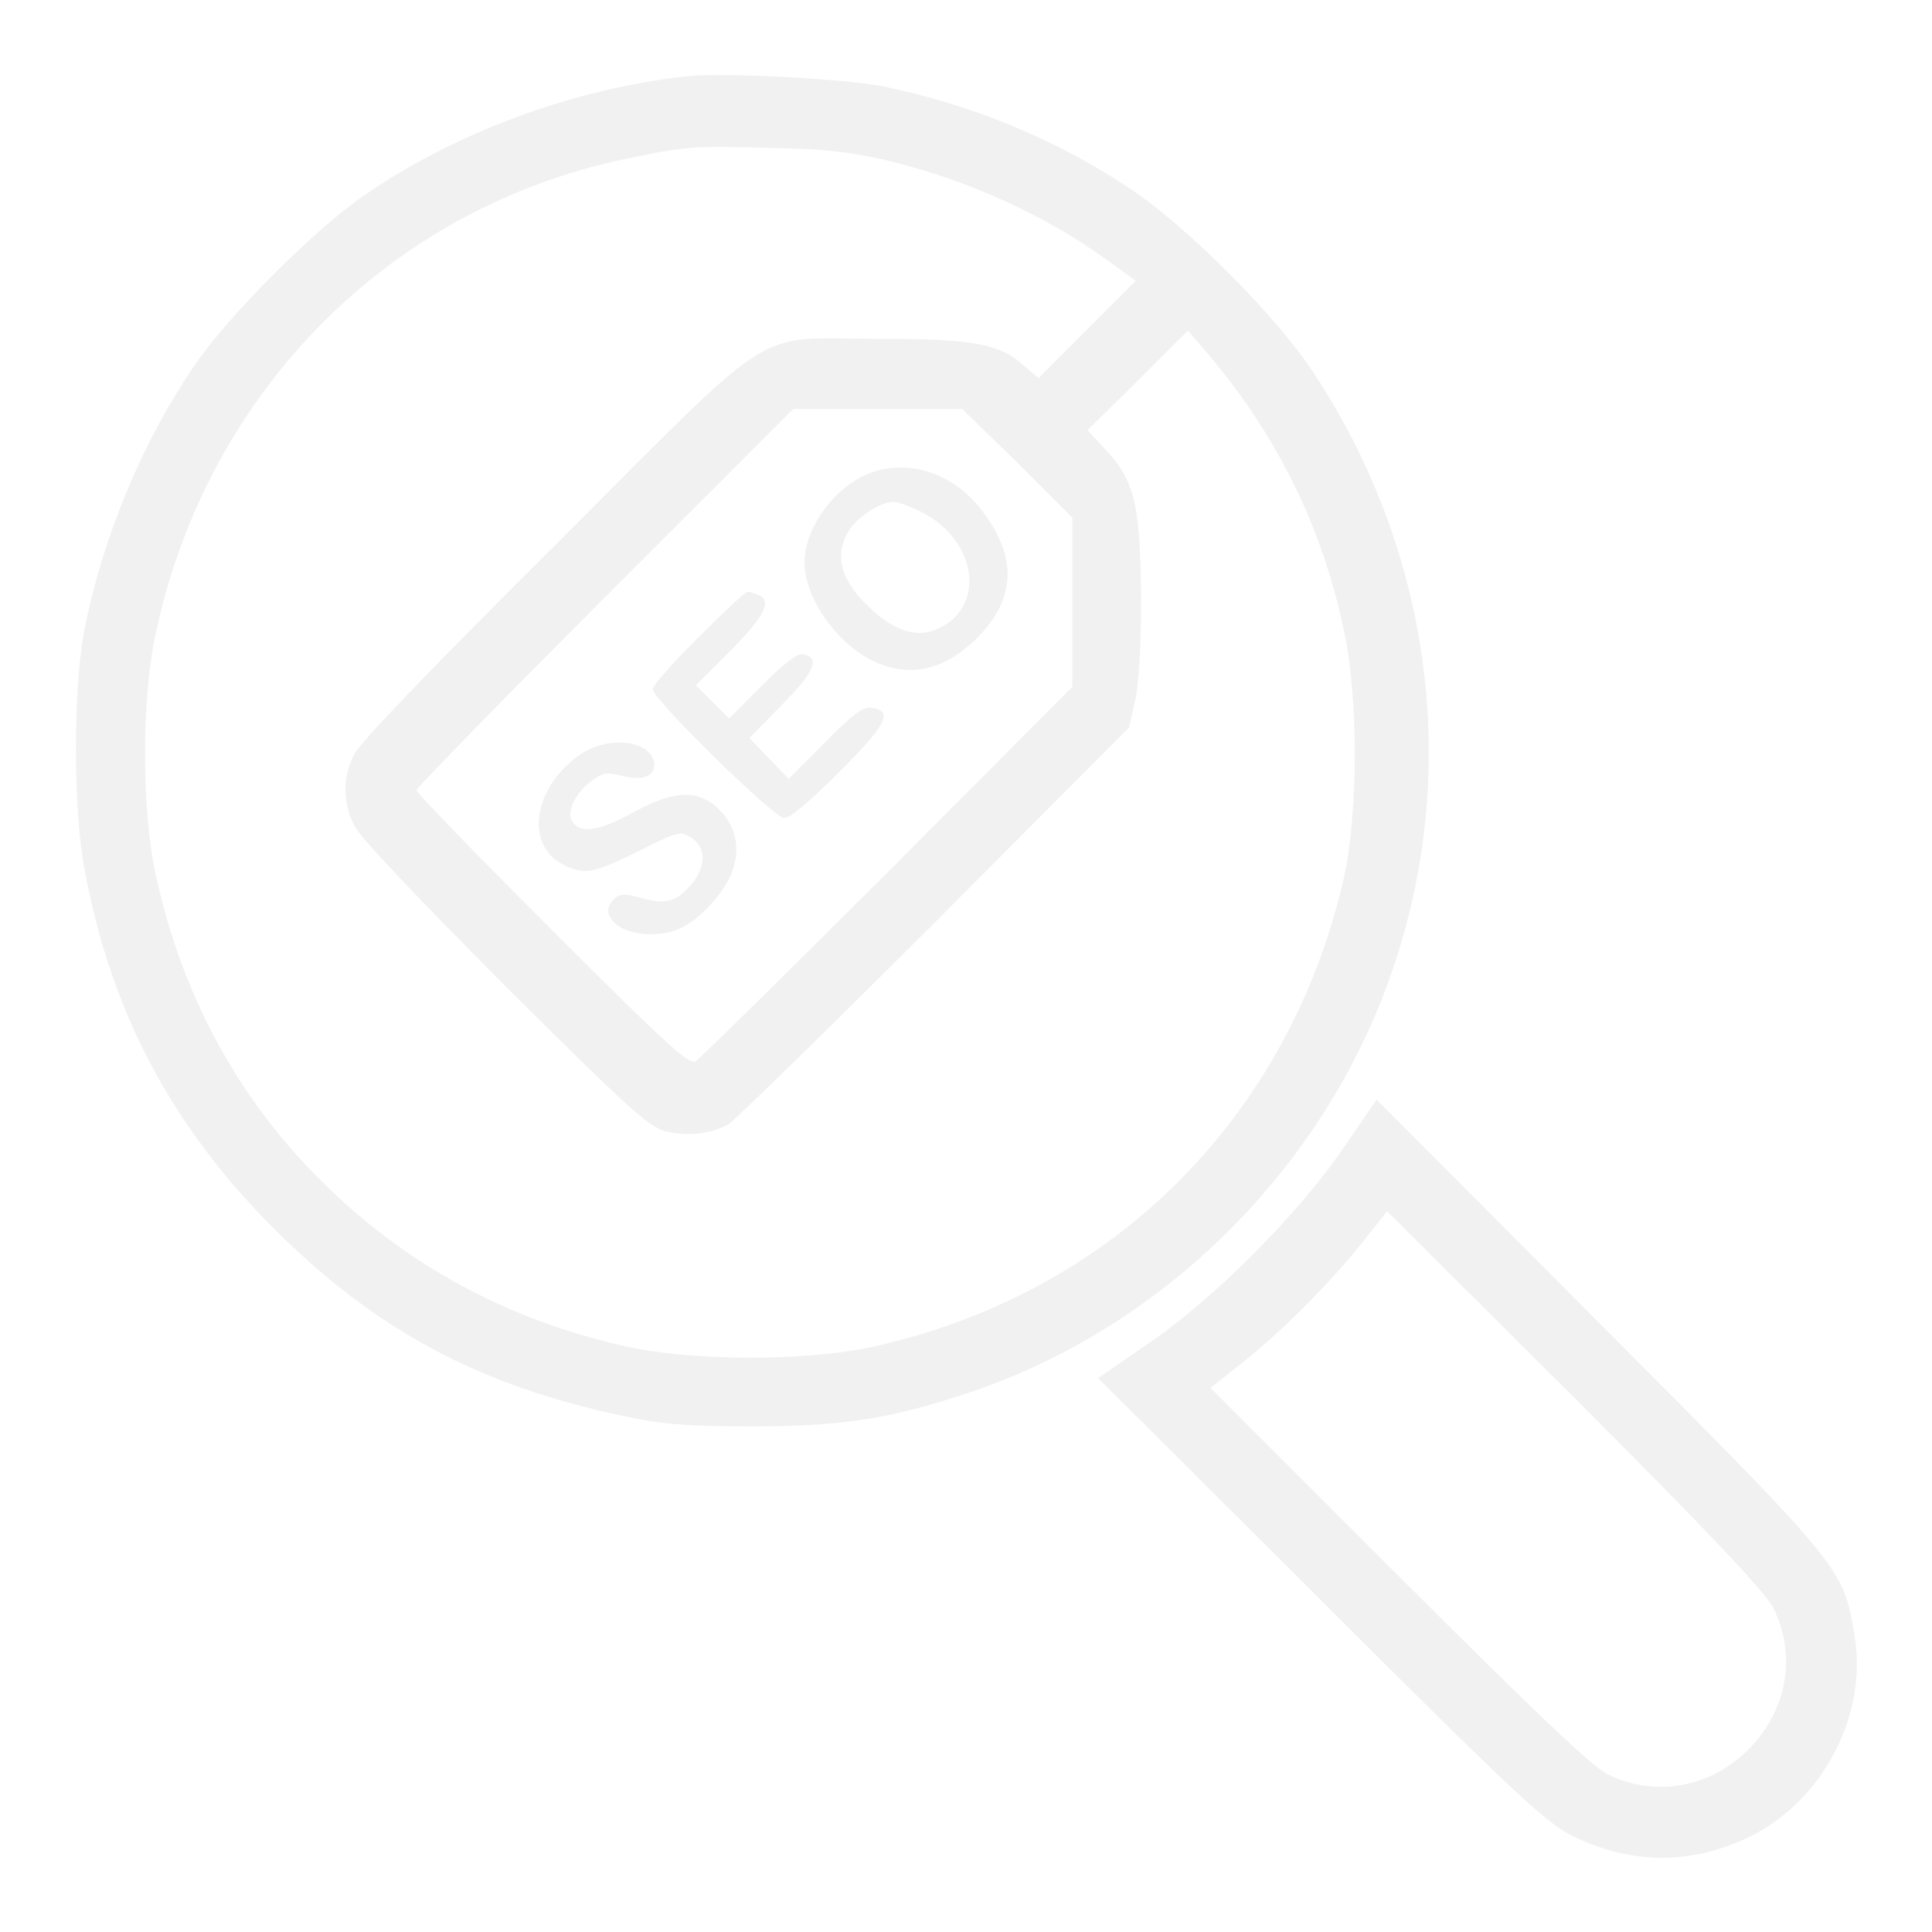
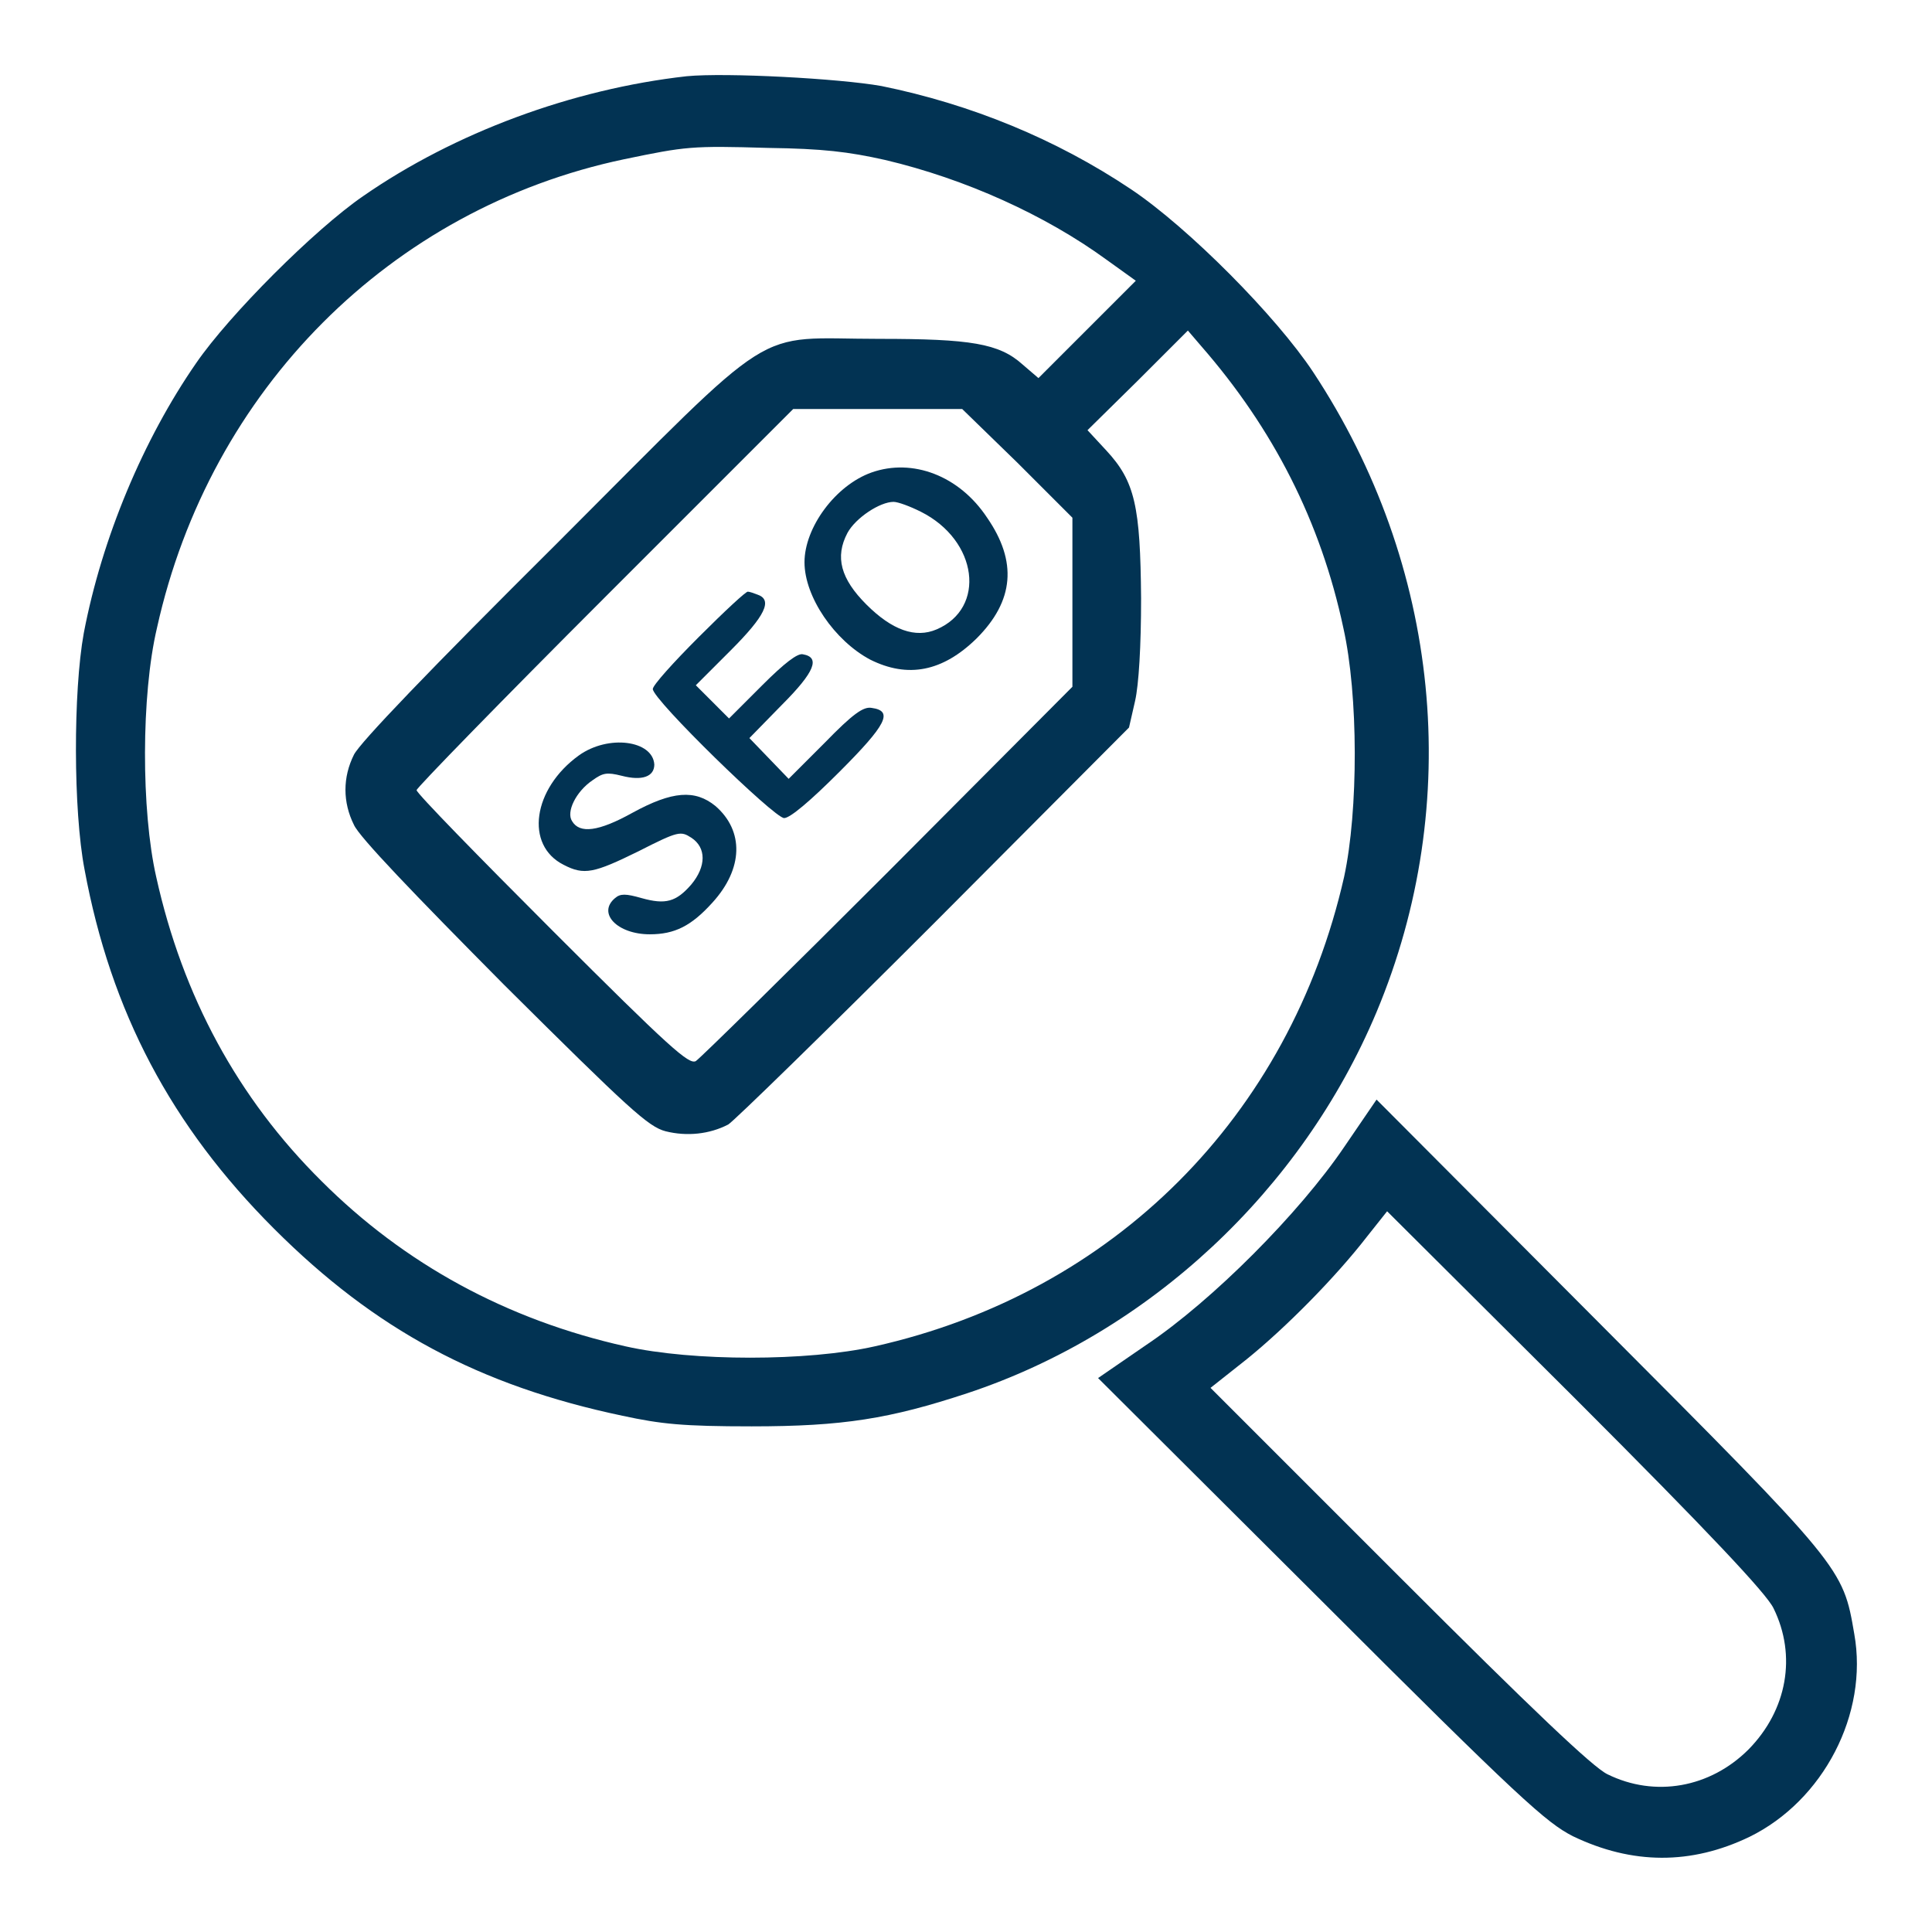
<svg xmlns="http://www.w3.org/2000/svg" version="1.1" x="0px" y="0px" viewBox="0 0 256 256" enable-background="new 0 0 256 256" xml:space="preserve">
  <g>
    <g>
      <g>
-         <path fill="#F1F1F1" data-title="Layer 0" xs="0" d="M91,10.1C75.8,11.8,60.2,17.6,48.1,26c-6.4,4.4-17.7,15.7-22.1,22.1c-7,10.1-12.5,23.2-14.9,35.8c-1.4,7.7-1.4,23.5,0.1,31.3c3.5,18.9,11.5,34,25.1,47.6c13.4,13.4,27.2,20.8,46.2,24.8c5.1,1.1,8,1.4,17.1,1.4c12.1,0,18.3-1,28.6-4.4c24.1-8,44.3-26.9,54.2-50.5c11.6-27.7,8.5-59.2-8.4-84.8c-4.9-7.4-16.5-19.1-24.1-24.2c-10-6.7-21.3-11.3-33.1-13.7C111.2,10.4,96.2,9.6,91,10.1z M117.3,21.2c10.6,2.5,21.2,7.3,29.3,13.2l3.9,2.8l-6.5,6.5l-6.4,6.4l-2.1-1.8c-3.1-2.8-6.9-3.4-19-3.4c-17.1,0-12.8-2.8-42.7,27.1C56.9,88.8,47.7,98.4,46.9,100c-1.5,3-1.5,6.3,0,9.3c0.7,1.6,7.9,9.1,19.9,21.2c16.6,16.5,19.1,18.8,21.4,19.4c2.8,0.7,5.8,0.4,8.3-0.9c0.8-0.5,13.1-12.5,27.3-26.7l25.8-25.9l0.8-3.5c0.5-2.2,0.8-7.3,0.8-13.6c-0.1-12.2-0.8-15.5-4.6-19.6l-2.5-2.7l6.7-6.6l6.6-6.6l1.8,2.1c9.5,10.9,15.8,23.2,18.8,37.3c2,8.9,2,24.2,0.1,33c-7.2,31.7-30.5,55.1-62.2,62.2c-8.9,2-24.1,2-33,0c-15.7-3.5-29.3-10.9-40.3-21.9c-11.1-11-18.4-24.5-21.9-40.3c-2-8.8-2-24.1,0.1-33c7-31.6,31-55.6,61.9-62.1c8.2-1.7,8.9-1.8,19.1-1.5C109,19.7,112.4,20.1,117.3,21.2z M134.8,61.3l7.3,7.3v11.2V91l-24.4,24.5c-13.4,13.4-24.9,24.7-25.5,25.1c-0.9,0.5-3.4-1.7-19-17.3c-9.9-9.9-18-18.2-18-18.6c0-0.3,11.2-11.8,24.9-25.5l25-25h11.2h11.2L134.8,61.3z" />
-         <path fill="#F1F1F1" data-title="Layer 1" xs="1" d="M115.5,62.6c-4.8,1.7-8.9,7.3-8.9,11.9c0,4.6,4,10.4,8.7,12.9c5,2.5,9.6,1.6,14.1-2.8c5-5,5.4-10.2,1.4-16C127.1,63,120.9,60.7,115.5,62.6z M122,67.8c7.6,3.8,8.7,12.8,2.1,15.6c-2.8,1.2-5.9,0.1-9.3-3.3c-3.4-3.4-4.2-6.3-2.5-9.5c1.1-2,4.3-4.1,6.1-4.1C119,66.5,120.6,67.1,122,67.8z" />
-         <path fill="#F1F1F1" data-title="Layer 2" xs="2" d="M92.6,84.4c-3.4,3.4-6.1,6.4-6.1,6.9c0,1.4,16.1,17.1,17.4,17.1c0.8,0,3.5-2.3,7.3-6.1c6.3-6.3,7.2-8.1,4.3-8.5c-1.1-0.2-2.5,0.8-6.2,4.6l-4.8,4.8l-2.6-2.7l-2.6-2.7l4.3-4.4c4.4-4.4,5.1-6.3,2.8-6.7c-0.7-0.2-2.5,1.2-5.4,4.1l-4.4,4.4l-2.2-2.2l-2.2-2.2l4.6-4.6c4.6-4.6,5.6-6.7,3.6-7.4c-0.5-0.2-1.1-0.4-1.3-0.4C98.9,78.3,96,81,92.6,84.4z" />
-         <path fill="#F1F1F1" data-title="Layer 3" xs="3" d="M76.7,100.1c-6.1,4.4-7.2,11.9-2,14.5c2.7,1.4,4,1.1,9.9-1.8c5.3-2.7,5.6-2.7,7-1.8c2,1.3,2,3.8,0,6.2c-2,2.3-3.4,2.7-6.6,1.8c-2.1-0.6-2.8-0.6-3.5,0c-2.4,2,0.3,4.8,4.6,4.8c3.3,0,5.5-1.1,8.3-4.2c4.1-4.5,4.2-9.5,0.4-12.8c-2.7-2.2-5.7-2-11,0.9c-4.5,2.5-7,2.8-8,1.1c-0.8-1.2,0.5-3.9,2.7-5.4c1.4-1,1.9-1.1,3.9-0.6c2.7,0.7,4.3,0.1,4.3-1.5C86.5,98.1,80.6,97.3,76.7,100.1z" />
-         <path fill="#F1F1F1" data-title="Layer 4" xs="4" d="M178.1,152c-5.9,8.7-17.4,20.3-26.2,26.2l-6.4,4.4l29.5,29.4c26.5,26.5,29.9,29.5,33.4,31.3c7.9,3.8,15.7,3.8,23.4,0.1c9.8-4.8,15.8-16.3,13.9-26.9c-1.5-8.8-1.5-8.8-33.9-41.3l-29.4-29.5L178.1,152z M235,213.1c3.1,6.3,1.8,13.5-3.3,18.7c-5.1,5.1-12.4,6.4-18.7,3.3c-1.9-0.9-9.9-8.5-27.6-26.2l-25-25l4.8-3.8c5.2-4.2,11.8-10.9,15.9-16.2l2.7-3.4l25,24.9C226.5,203.1,234.1,211.2,235,213.1z" />
+         <path fill="#023353" data-title="Layer 0" xs="0" d="M91,10.1C75.8,11.8,60.2,17.6,48.1,26c-6.4,4.4-17.7,15.7-22.1,22.1c-7,10.1-12.5,23.2-14.9,35.8c-1.4,7.7-1.4,23.5,0.1,31.3c3.5,18.9,11.5,34,25.1,47.6c13.4,13.4,27.2,20.8,46.2,24.8c5.1,1.1,8,1.4,17.1,1.4c12.1,0,18.3-1,28.6-4.4c24.1-8,44.3-26.9,54.2-50.5c11.6-27.7,8.5-59.2-8.4-84.8c-4.9-7.4-16.5-19.1-24.1-24.2c-10-6.7-21.3-11.3-33.1-13.7C111.2,10.4,96.2,9.6,91,10.1z M117.3,21.2c10.6,2.5,21.2,7.3,29.3,13.2l3.9,2.8l-6.5,6.5l-6.4,6.4l-2.1-1.8c-3.1-2.8-6.9-3.4-19-3.4c-17.1,0-12.8-2.8-42.7,27.1C56.9,88.8,47.7,98.4,46.9,100c-1.5,3-1.5,6.3,0,9.3c0.7,1.6,7.9,9.1,19.9,21.2c16.6,16.5,19.1,18.8,21.4,19.4c2.8,0.7,5.8,0.4,8.3-0.9c0.8-0.5,13.1-12.5,27.3-26.7l25.8-25.9l0.8-3.5c0.5-2.2,0.8-7.3,0.8-13.6c-0.1-12.2-0.8-15.5-4.6-19.6l-2.5-2.7l6.7-6.6l6.6-6.6l1.8,2.1c9.5,10.9,15.8,23.2,18.8,37.3c2,8.9,2,24.2,0.1,33c-7.2,31.7-30.5,55.1-62.2,62.2c-8.9,2-24.1,2-33,0c-15.7-3.5-29.3-10.9-40.3-21.9c-11.1-11-18.4-24.5-21.9-40.3c-2-8.8-2-24.1,0.1-33c7-31.6,31-55.6,61.9-62.1c8.2-1.7,8.9-1.8,19.1-1.5C109,19.7,112.4,20.1,117.3,21.2z M134.8,61.3l7.3,7.3v11.2V91l-24.4,24.5c-13.4,13.4-24.9,24.7-25.5,25.1c-0.9,0.5-3.4-1.7-19-17.3c-9.9-9.9-18-18.2-18-18.6c0-0.3,11.2-11.8,24.9-25.5l25-25h11.2h11.2L134.8,61.3z" />
+         <path fill="#023353" data-title="Layer 1" xs="1" d="M115.5,62.6c-4.8,1.7-8.9,7.3-8.9,11.9c0,4.6,4,10.4,8.7,12.9c5,2.5,9.6,1.6,14.1-2.8c5-5,5.4-10.2,1.4-16C127.1,63,120.9,60.7,115.5,62.6z M122,67.8c7.6,3.8,8.7,12.8,2.1,15.6c-2.8,1.2-5.9,0.1-9.3-3.3c-3.4-3.4-4.2-6.3-2.5-9.5c1.1-2,4.3-4.1,6.1-4.1C119,66.5,120.6,67.1,122,67.8z" />
+         <path fill="#023353" data-title="Layer 2" xs="2" d="M92.6,84.4c-3.4,3.4-6.1,6.4-6.1,6.9c0,1.4,16.1,17.1,17.4,17.1c0.8,0,3.5-2.3,7.3-6.1c6.3-6.3,7.2-8.1,4.3-8.5c-1.1-0.2-2.5,0.8-6.2,4.6l-4.8,4.8l-2.6-2.7l-2.6-2.7l4.3-4.4c4.4-4.4,5.1-6.3,2.8-6.7c-0.7-0.2-2.5,1.2-5.4,4.1l-4.4,4.4l-2.2-2.2l-2.2-2.2l4.6-4.6c4.6-4.6,5.6-6.7,3.6-7.4c-0.5-0.2-1.1-0.4-1.3-0.4C98.9,78.3,96,81,92.6,84.4z" />
+         <path fill="#023353" data-title="Layer 3" xs="3" d="M76.7,100.1c-6.1,4.4-7.2,11.9-2,14.5c2.7,1.4,4,1.1,9.9-1.8c5.3-2.7,5.6-2.7,7-1.8c2,1.3,2,3.8,0,6.2c-2,2.3-3.4,2.7-6.6,1.8c-2.1-0.6-2.8-0.6-3.5,0c-2.4,2,0.3,4.8,4.6,4.8c3.3,0,5.5-1.1,8.3-4.2c4.1-4.5,4.2-9.5,0.4-12.8c-2.7-2.2-5.7-2-11,0.9c-4.5,2.5-7,2.8-8,1.1c-0.8-1.2,0.5-3.9,2.7-5.4c1.4-1,1.9-1.1,3.9-0.6c2.7,0.7,4.3,0.1,4.3-1.5C86.5,98.1,80.6,97.3,76.7,100.1z" />
+         <path fill="#023353" data-title="Layer 4" xs="4" d="M178.1,152c-5.9,8.7-17.4,20.3-26.2,26.2l-6.4,4.4l29.5,29.4c26.5,26.5,29.9,29.5,33.4,31.3c7.9,3.8,15.7,3.8,23.4,0.1c9.8-4.8,15.8-16.3,13.9-26.9c-1.5-8.8-1.5-8.8-33.9-41.3l-29.4-29.5L178.1,152z M235,213.1c3.1,6.3,1.8,13.5-3.3,18.7c-5.1,5.1-12.4,6.4-18.7,3.3c-1.9-0.9-9.9-8.5-27.6-26.2l-25-25l4.8-3.8c5.2-4.2,11.8-10.9,15.9-16.2l2.7-3.4l25,24.9C226.5,203.1,234.1,211.2,235,213.1z" />
      </g>
    </g>
  </g>
</svg>
